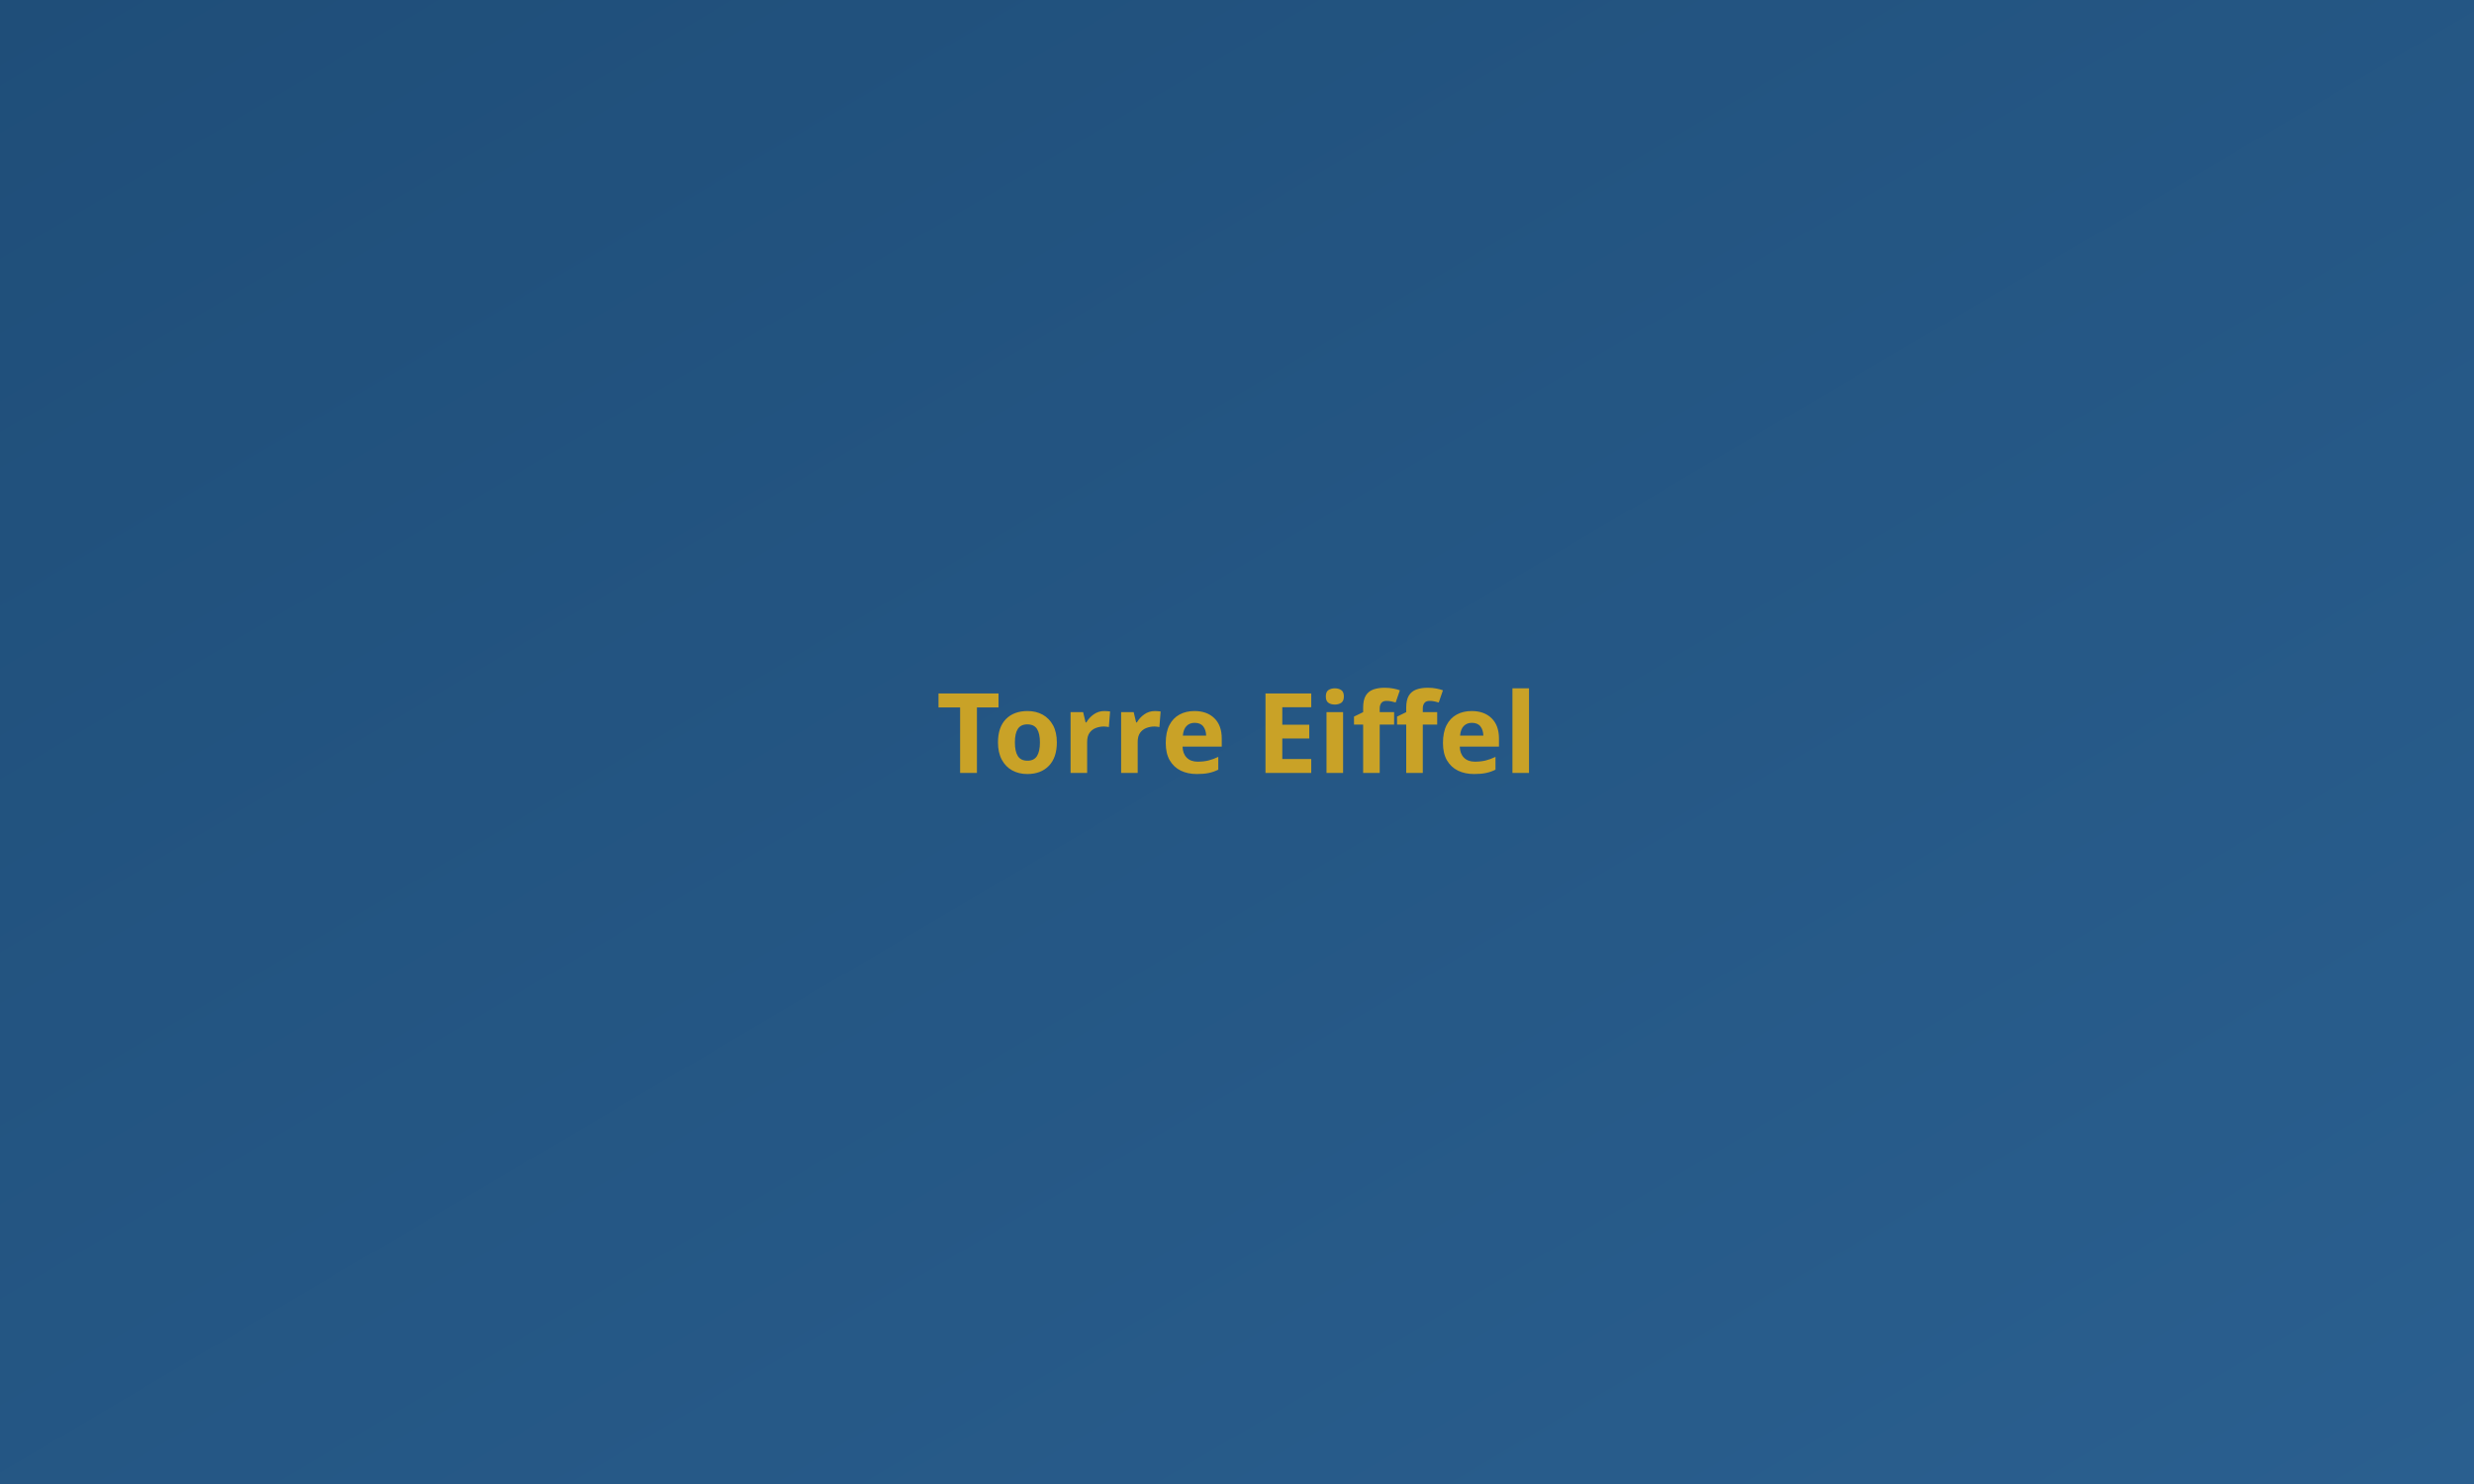
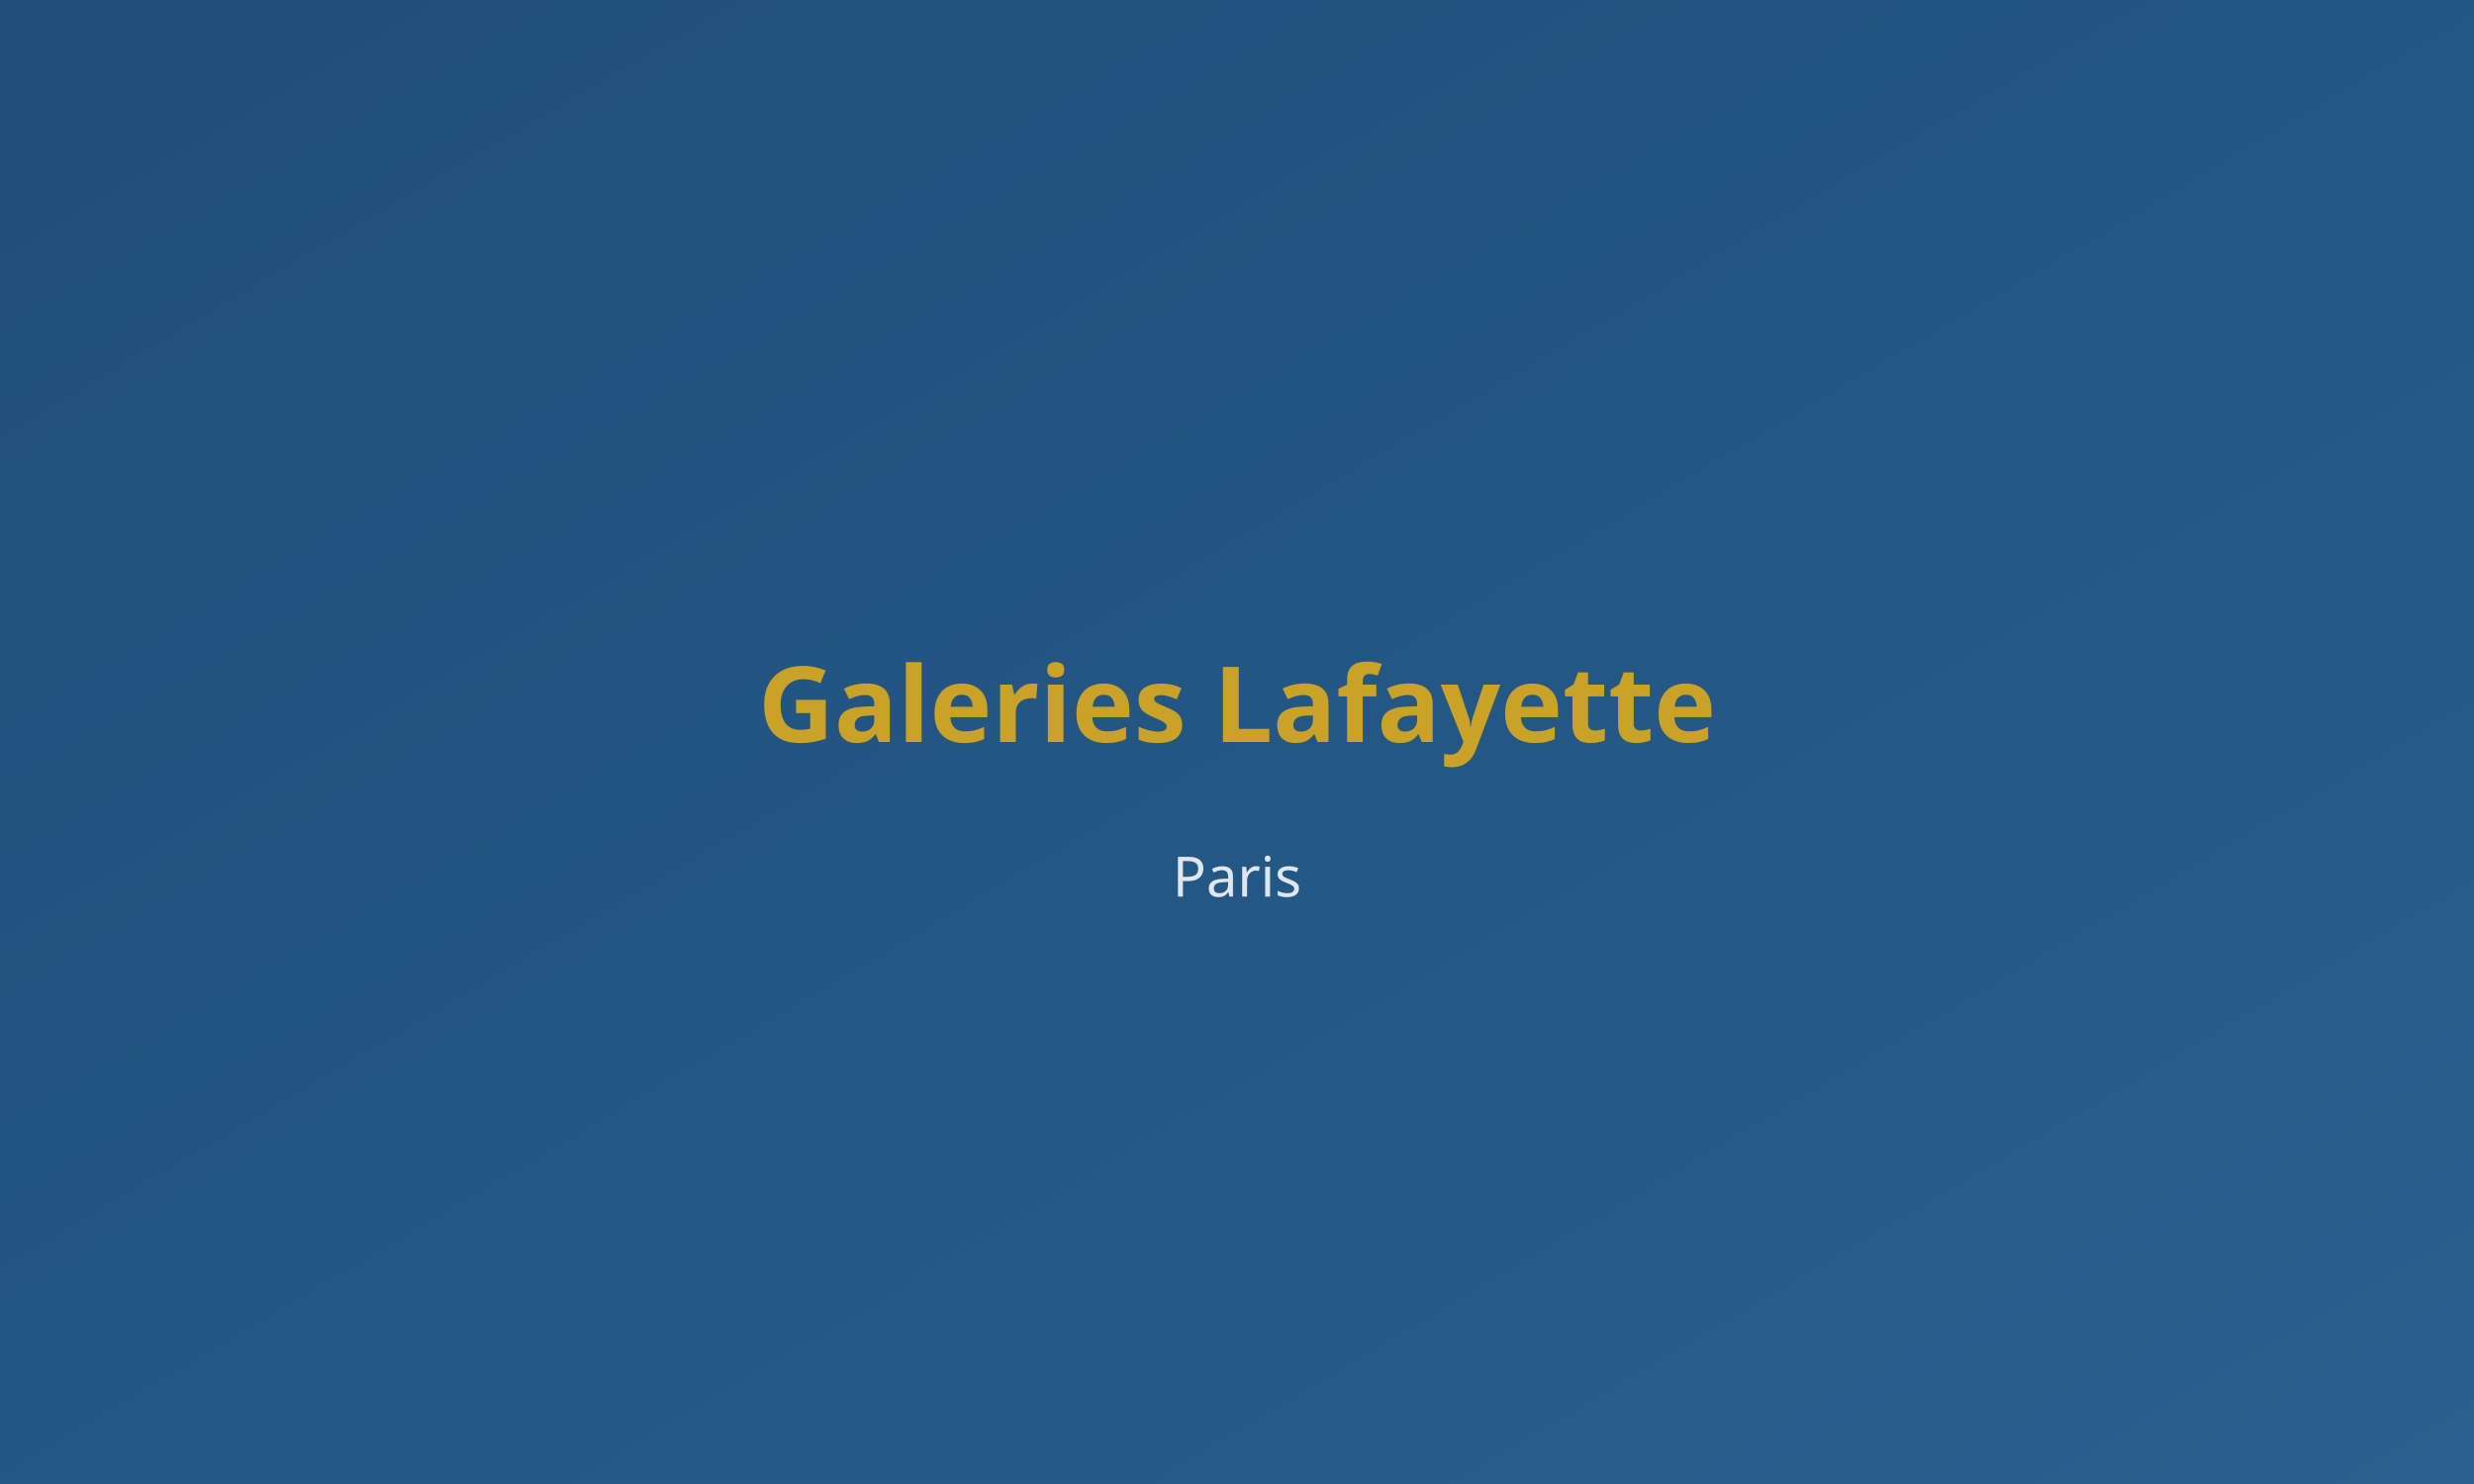
<svg xmlns="http://www.w3.org/2000/svg" width="800" height="480" viewBox="0 0 800 480">
  <defs>
    <linearGradient id="g" x1="0" y1="0" x2="1" y2="1">
      <stop offset="0%" stop-color="#1F4E79" />
      <stop offset="100%" stop-color="#2a5f8f" />
    </linearGradient>
  </defs>
  <rect width="800" height="480" fill="url(#g)" />
-   <text x="400" y="250" text-anchor="middle" font-family="system-ui,sans-serif" font-size="36" fill="#C9A227" font-weight="700">Torre Eiffel</text>
+   <text x="400" y="240" text-anchor="middle" font-family="system-ui,sans-serif" font-size="34" fill="#C9A227" font-weight="700">Galeries Lafayette</text>
+   <text x="400" y="290" text-anchor="middle" font-family="system-ui,sans-serif" font-size="18" fill="#fff" opacity="0.85">Paris</text>
</svg>
